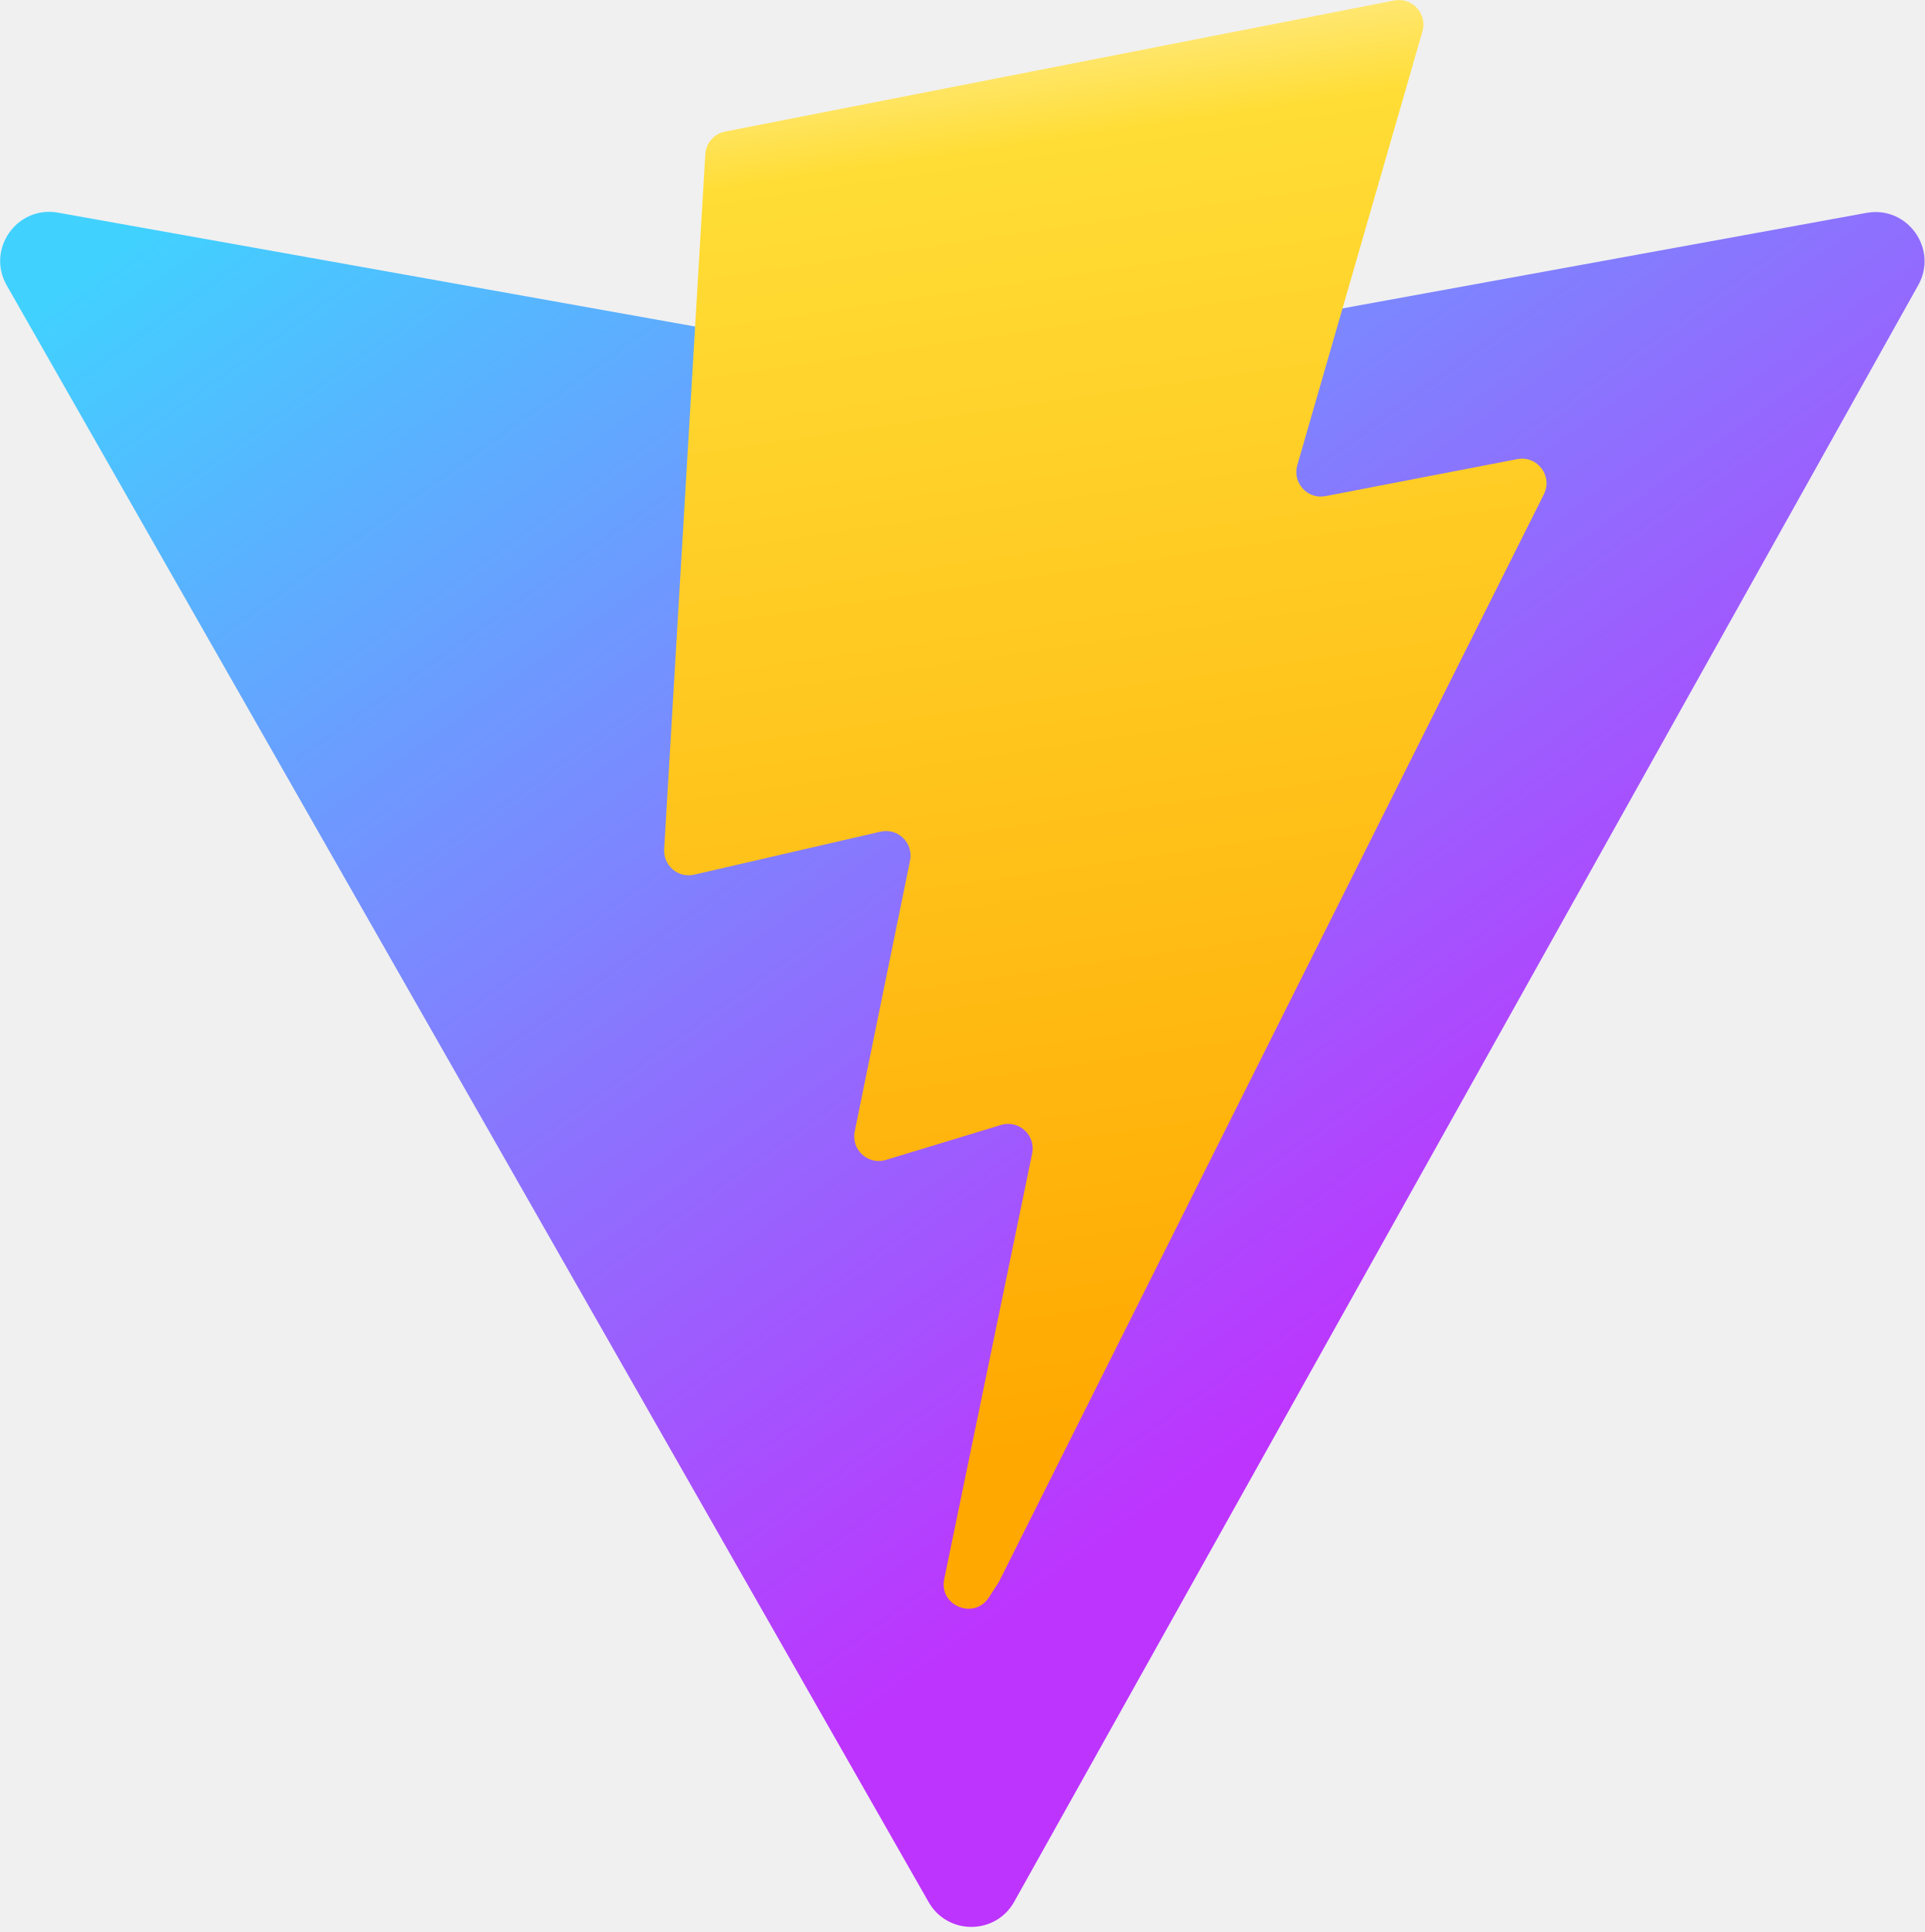
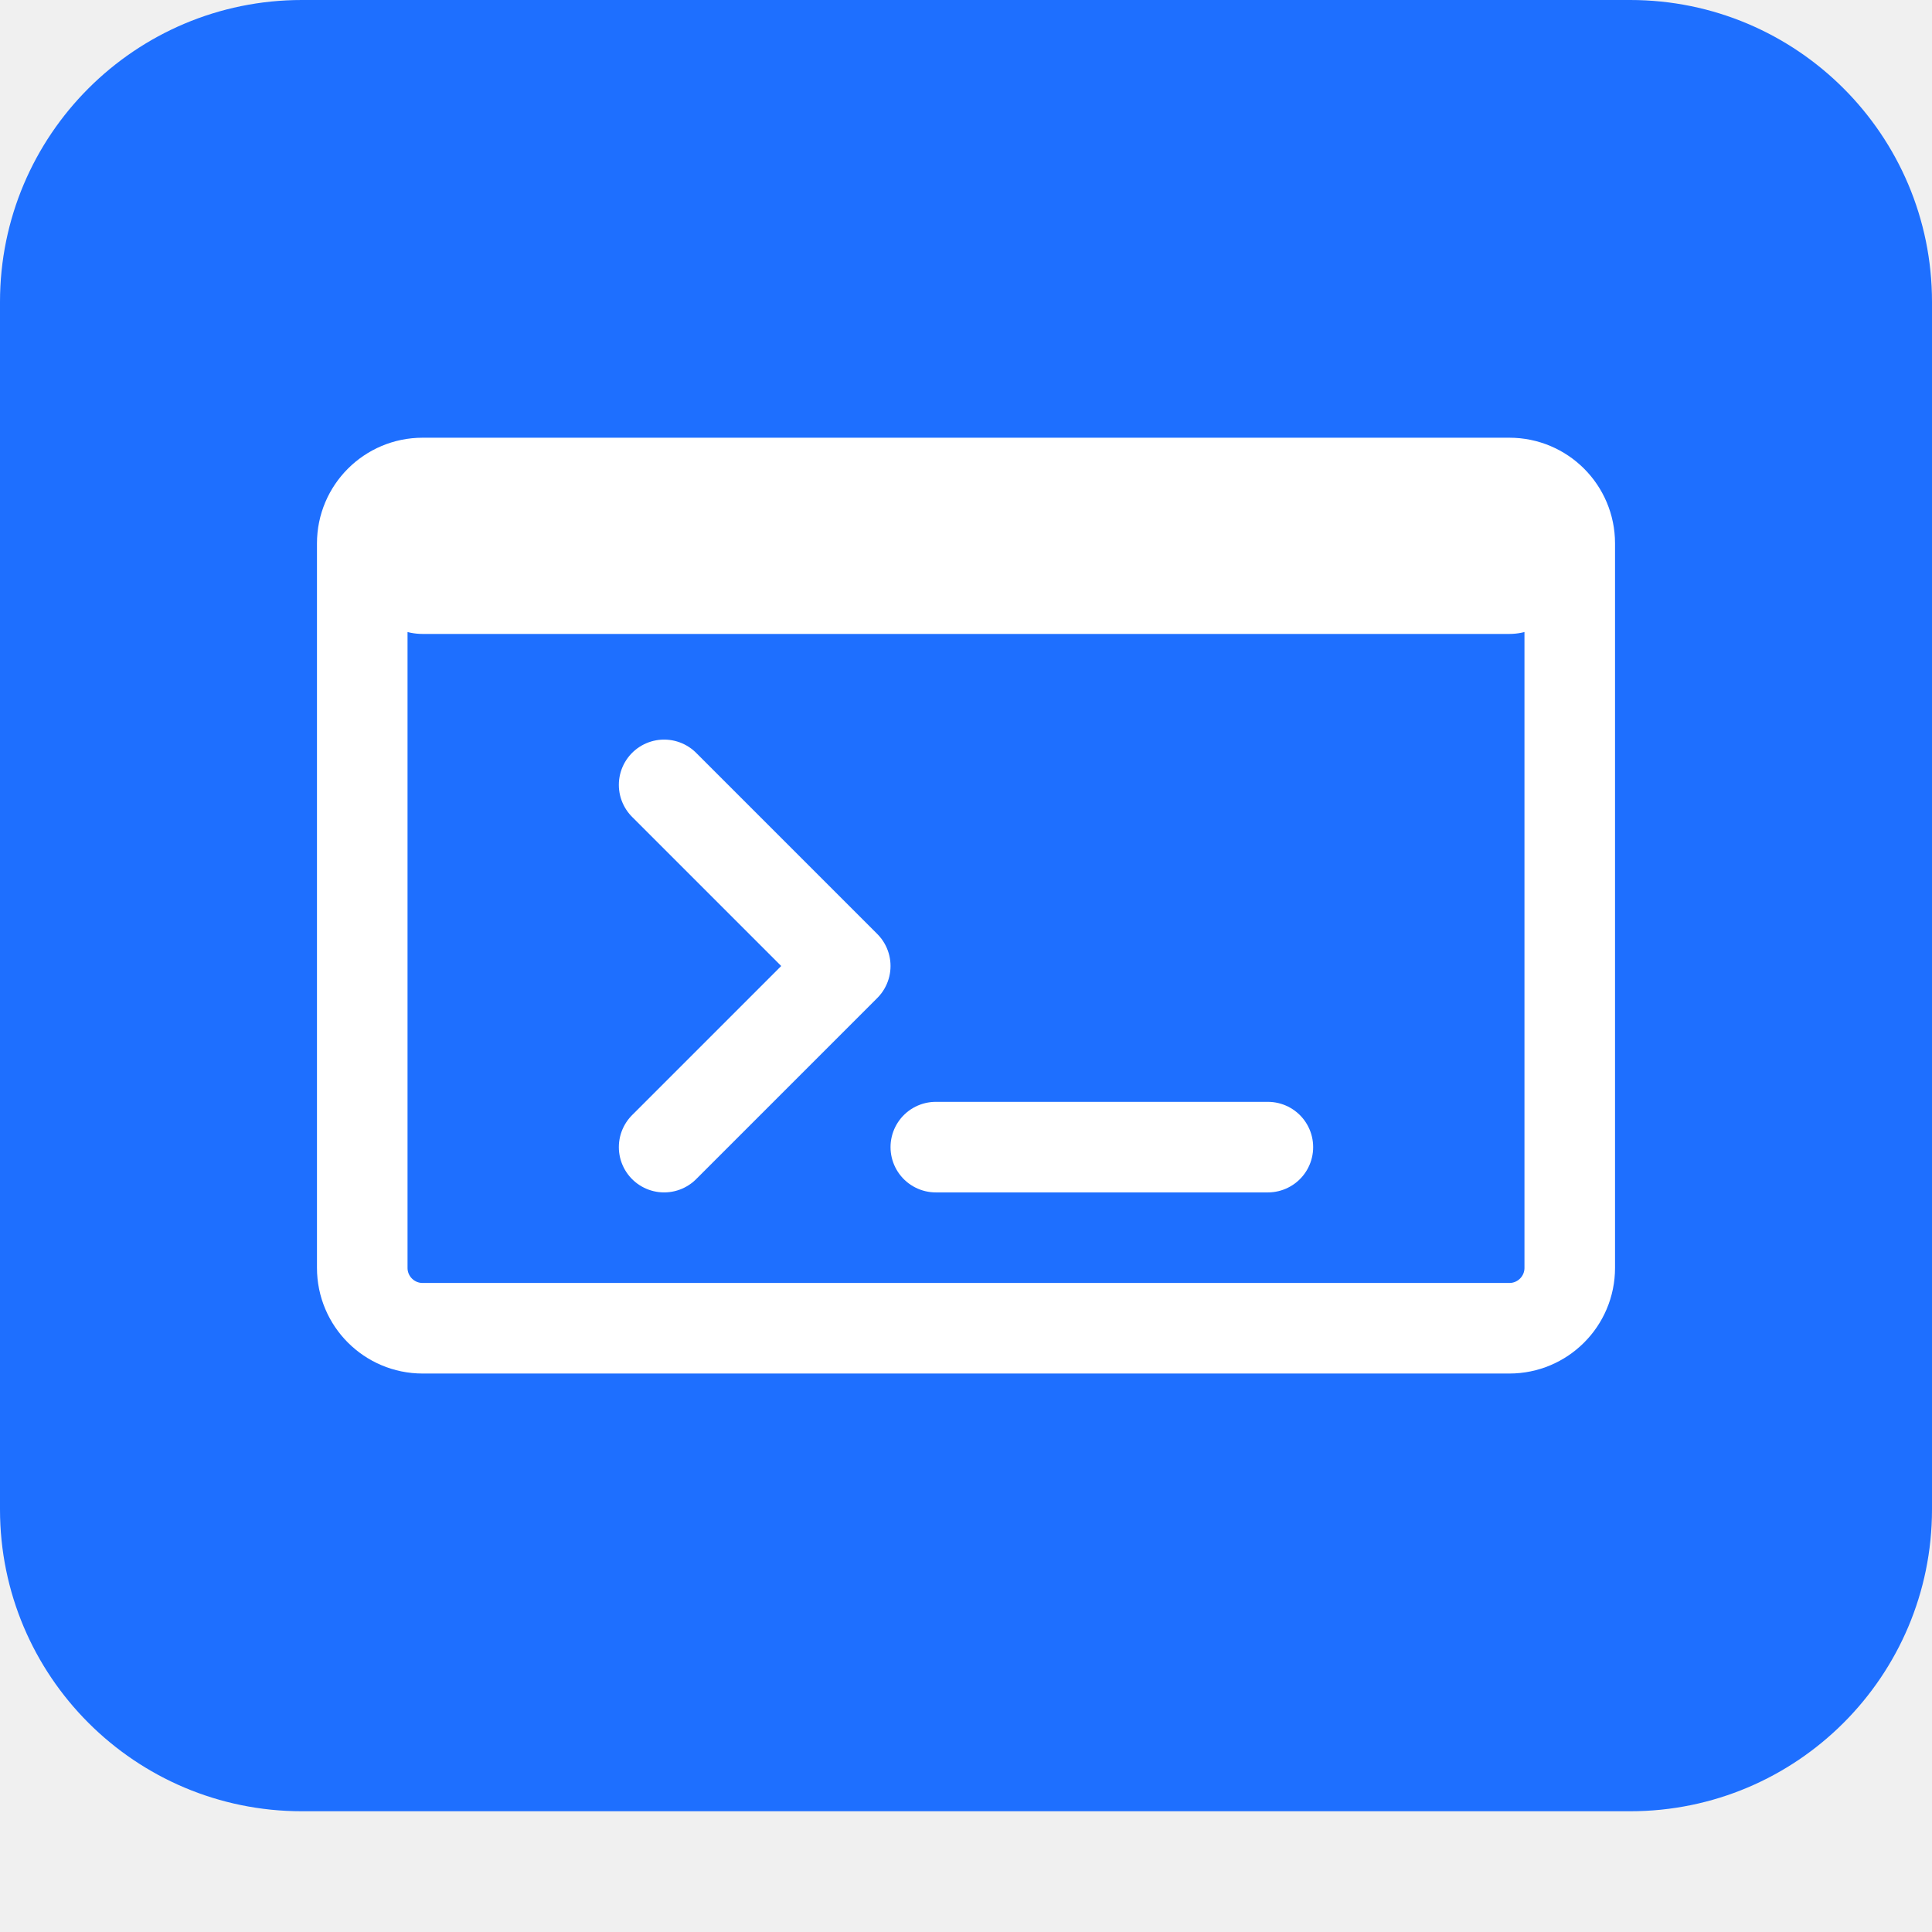
- <svg xmlns="http://www.w3.org/2000/svg" aria-hidden="true" role="img" class="iconify iconify--logos" width="31.88" height="32" preserveAspectRatio="xMidYMid meet" viewBox="0 0 256 257">
-   <defs>
-     <linearGradient id="IconifyId1813088fe1fbc01fb466" x1="-.828%" x2="57.636%" y1="7.652%" y2="78.411%">
-       <stop offset="0%" stop-color="#41D1FF" />
-       <stop offset="100%" stop-color="#BD34FE" />
-     </linearGradient>
-     <linearGradient id="IconifyId1813088fe1fbc01fb467" x1="43.376%" x2="50.316%" y1="2.242%" y2="89.03%">
-       <stop offset="0%" stop-color="#FFEA83" />
-       <stop offset="8.333%" stop-color="#FFDD35" />
-       <stop offset="100%" stop-color="#FFA800" />
-     </linearGradient>
-   </defs>
-   <path fill="url(#IconifyId1813088fe1fbc01fb466)" d="M255.153 37.938L134.897 252.976c-2.483 4.44-8.862 4.466-11.382.048L.875 37.958c-2.746-4.814 1.371-10.646 6.827-9.67l120.385 21.517a6.537 6.537 0 0 0 2.322-.004l117.867-21.483c5.438-.991 9.574 4.796 6.877 9.62Z" />
-   <path fill="url(#IconifyId1813088fe1fbc01fb467)" d="M185.432.063L96.44 17.501a3.268 3.268 0 0 0-2.634 3.014l-5.474 92.456a3.268 3.268 0 0 0 3.997 3.378l24.777-5.718c2.318-.535 4.413 1.507 3.936 3.838l-7.361 36.047c-.495 2.426 1.782 4.5 4.151 3.78l15.304-4.649c2.372-.72 4.652 1.36 4.15 3.788l-11.698 56.621c-.732 3.542 3.979 5.473 5.943 2.437l1.313-2.028l72.516-144.72c1.215-2.423-.88-5.186-3.54-4.672l-25.505 4.922c-2.396.462-4.435-1.77-3.759-4.114l16.646-57.705c.677-2.35-1.37-4.583-3.769-4.113Z" />
+ <svg xmlns="http://www.w3.org/2000/svg" width="256" height="256" viewBox="0 0 256 256">
+   <rect x="0" y="0" width="256" height="240" rx="40" ry="40" fill="#1E6FFF" />
+   <rect x="48" y="64" width="160" height="112" rx="8" ry="8" fill="none" stroke="#FFFFFF" stroke-width="12" />
+   <rect x="48" y="64" width="160" height="20" rx="8" ry="8" fill="#FFFFFF" />
+   <polyline points="88,104 112,128 88,152" fill="none" stroke="#FFFFFF" stroke-width="12" stroke-linecap="round" stroke-linejoin="round" />
+   <line x1="124" y1="152" x2="168" y2="152" stroke="#FFFFFF" stroke-width="12" stroke-linecap="round" />
</svg>
